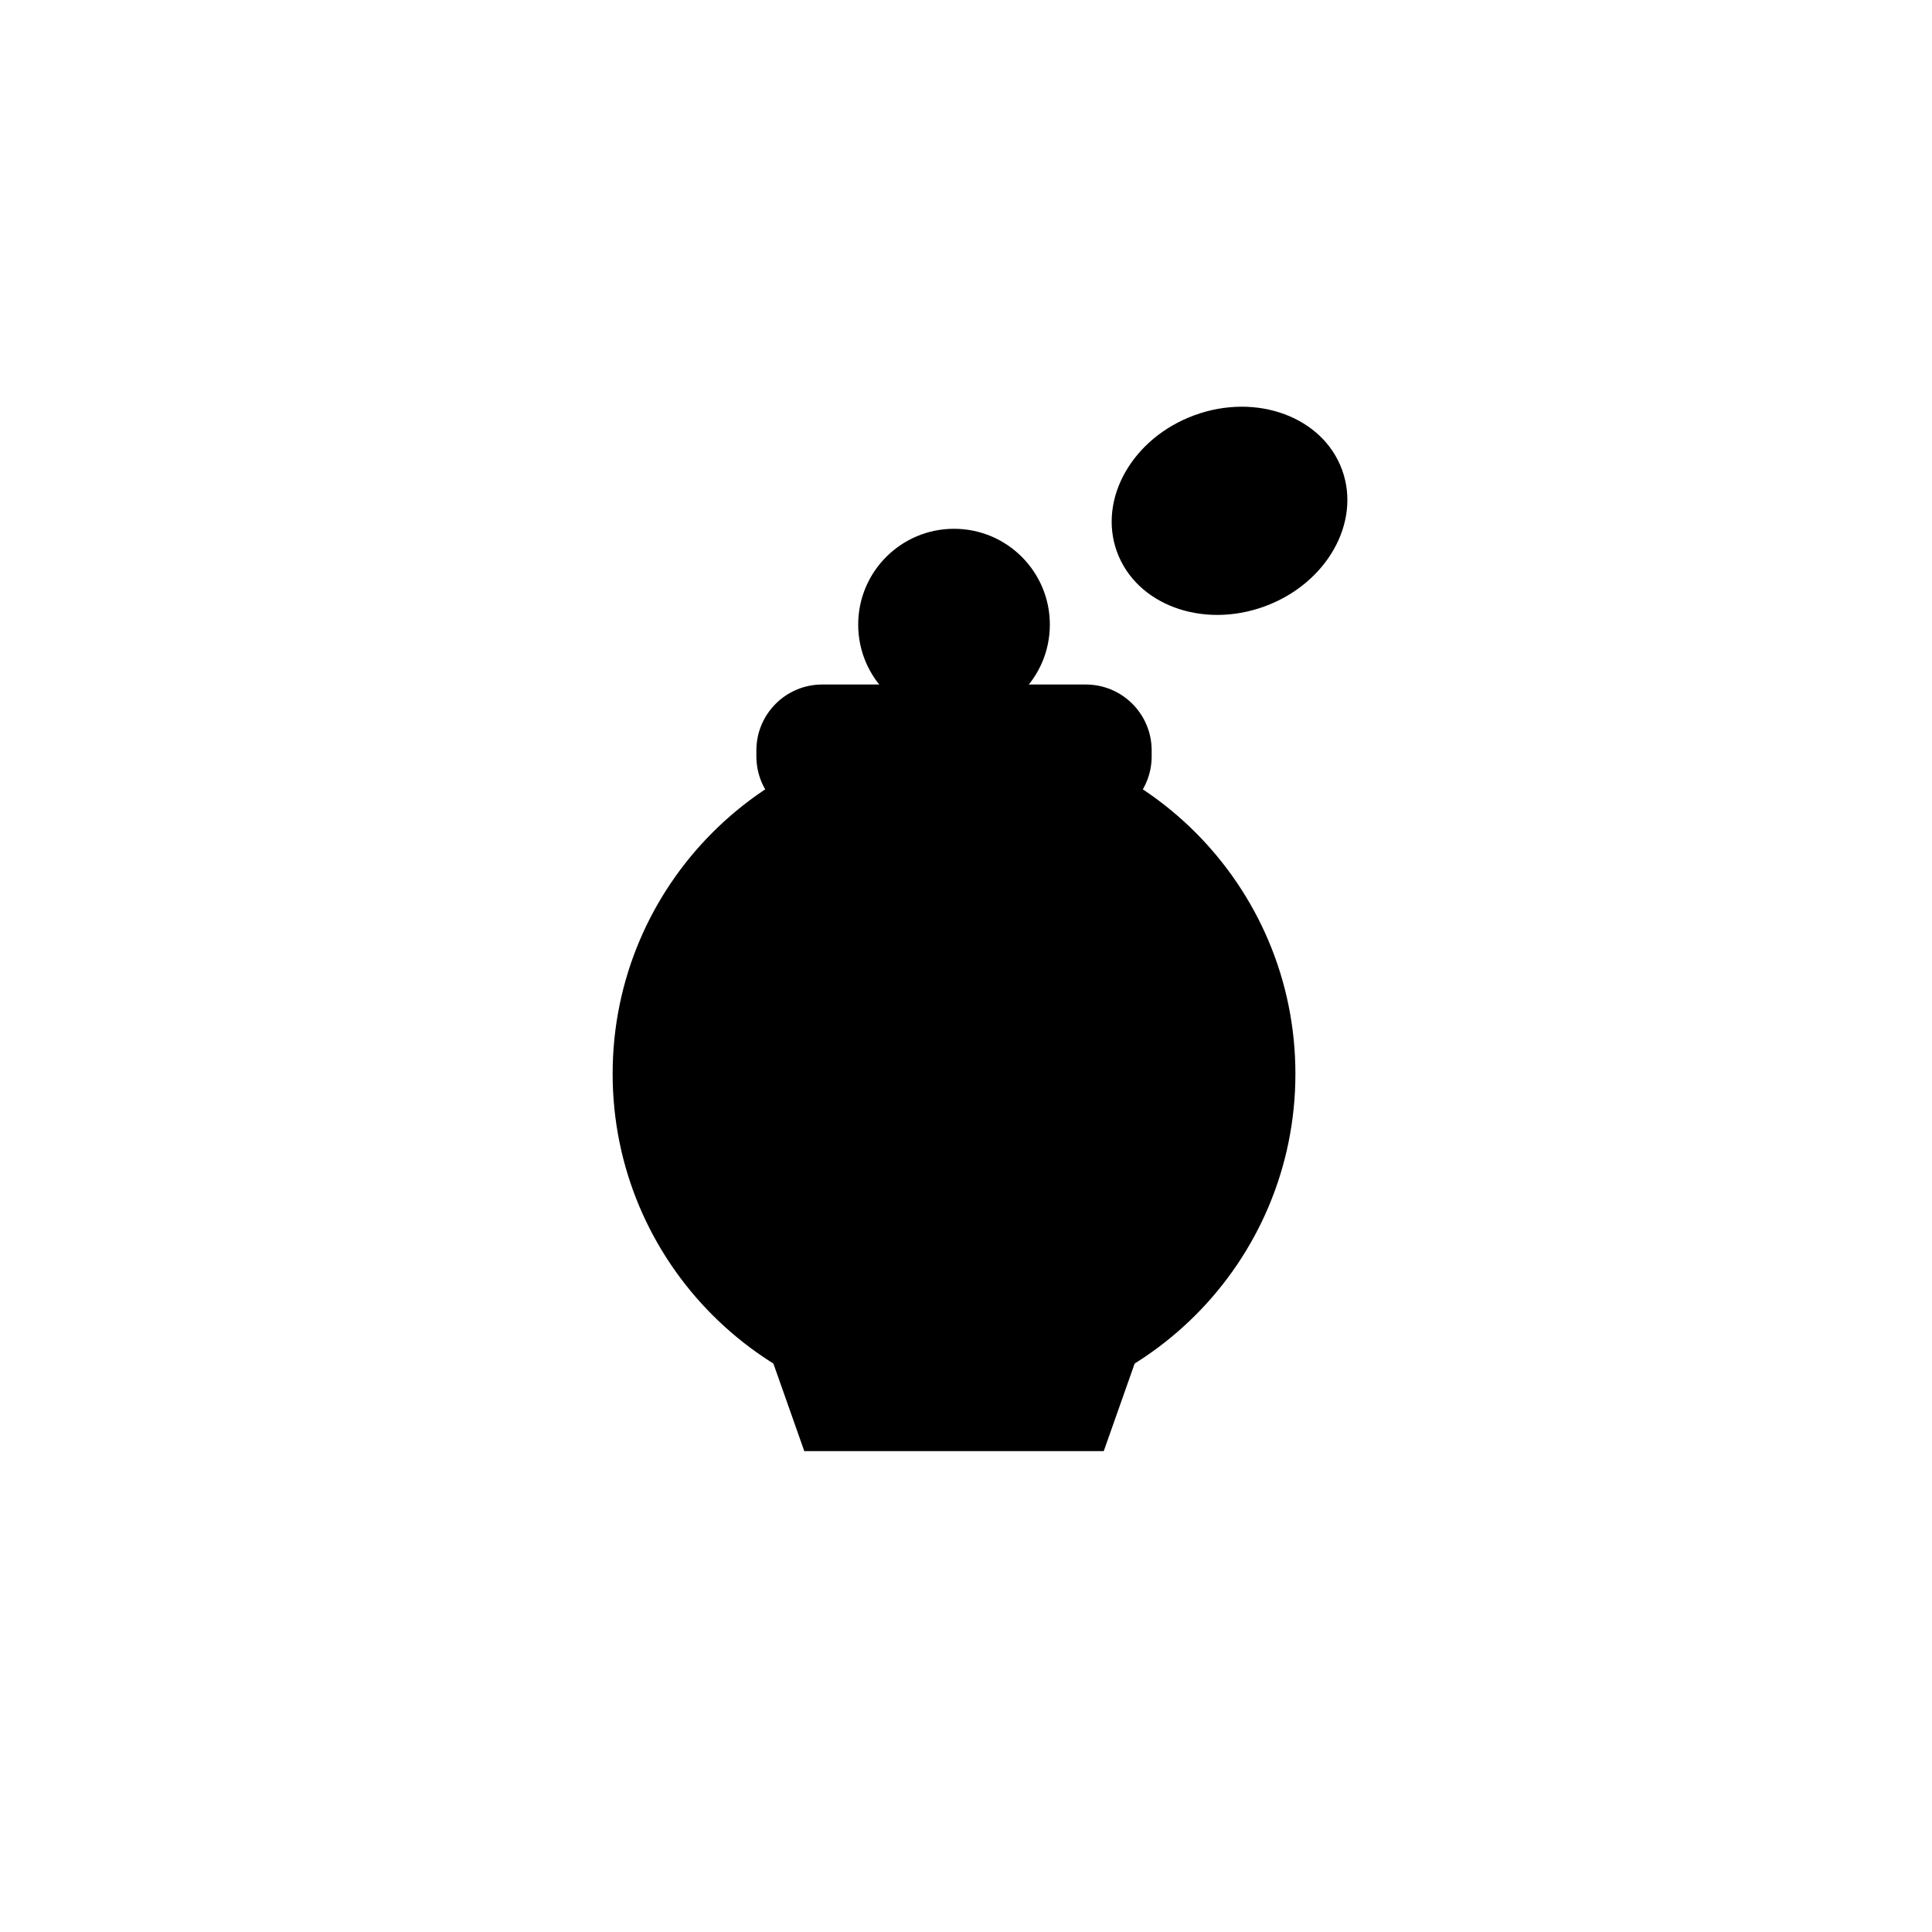
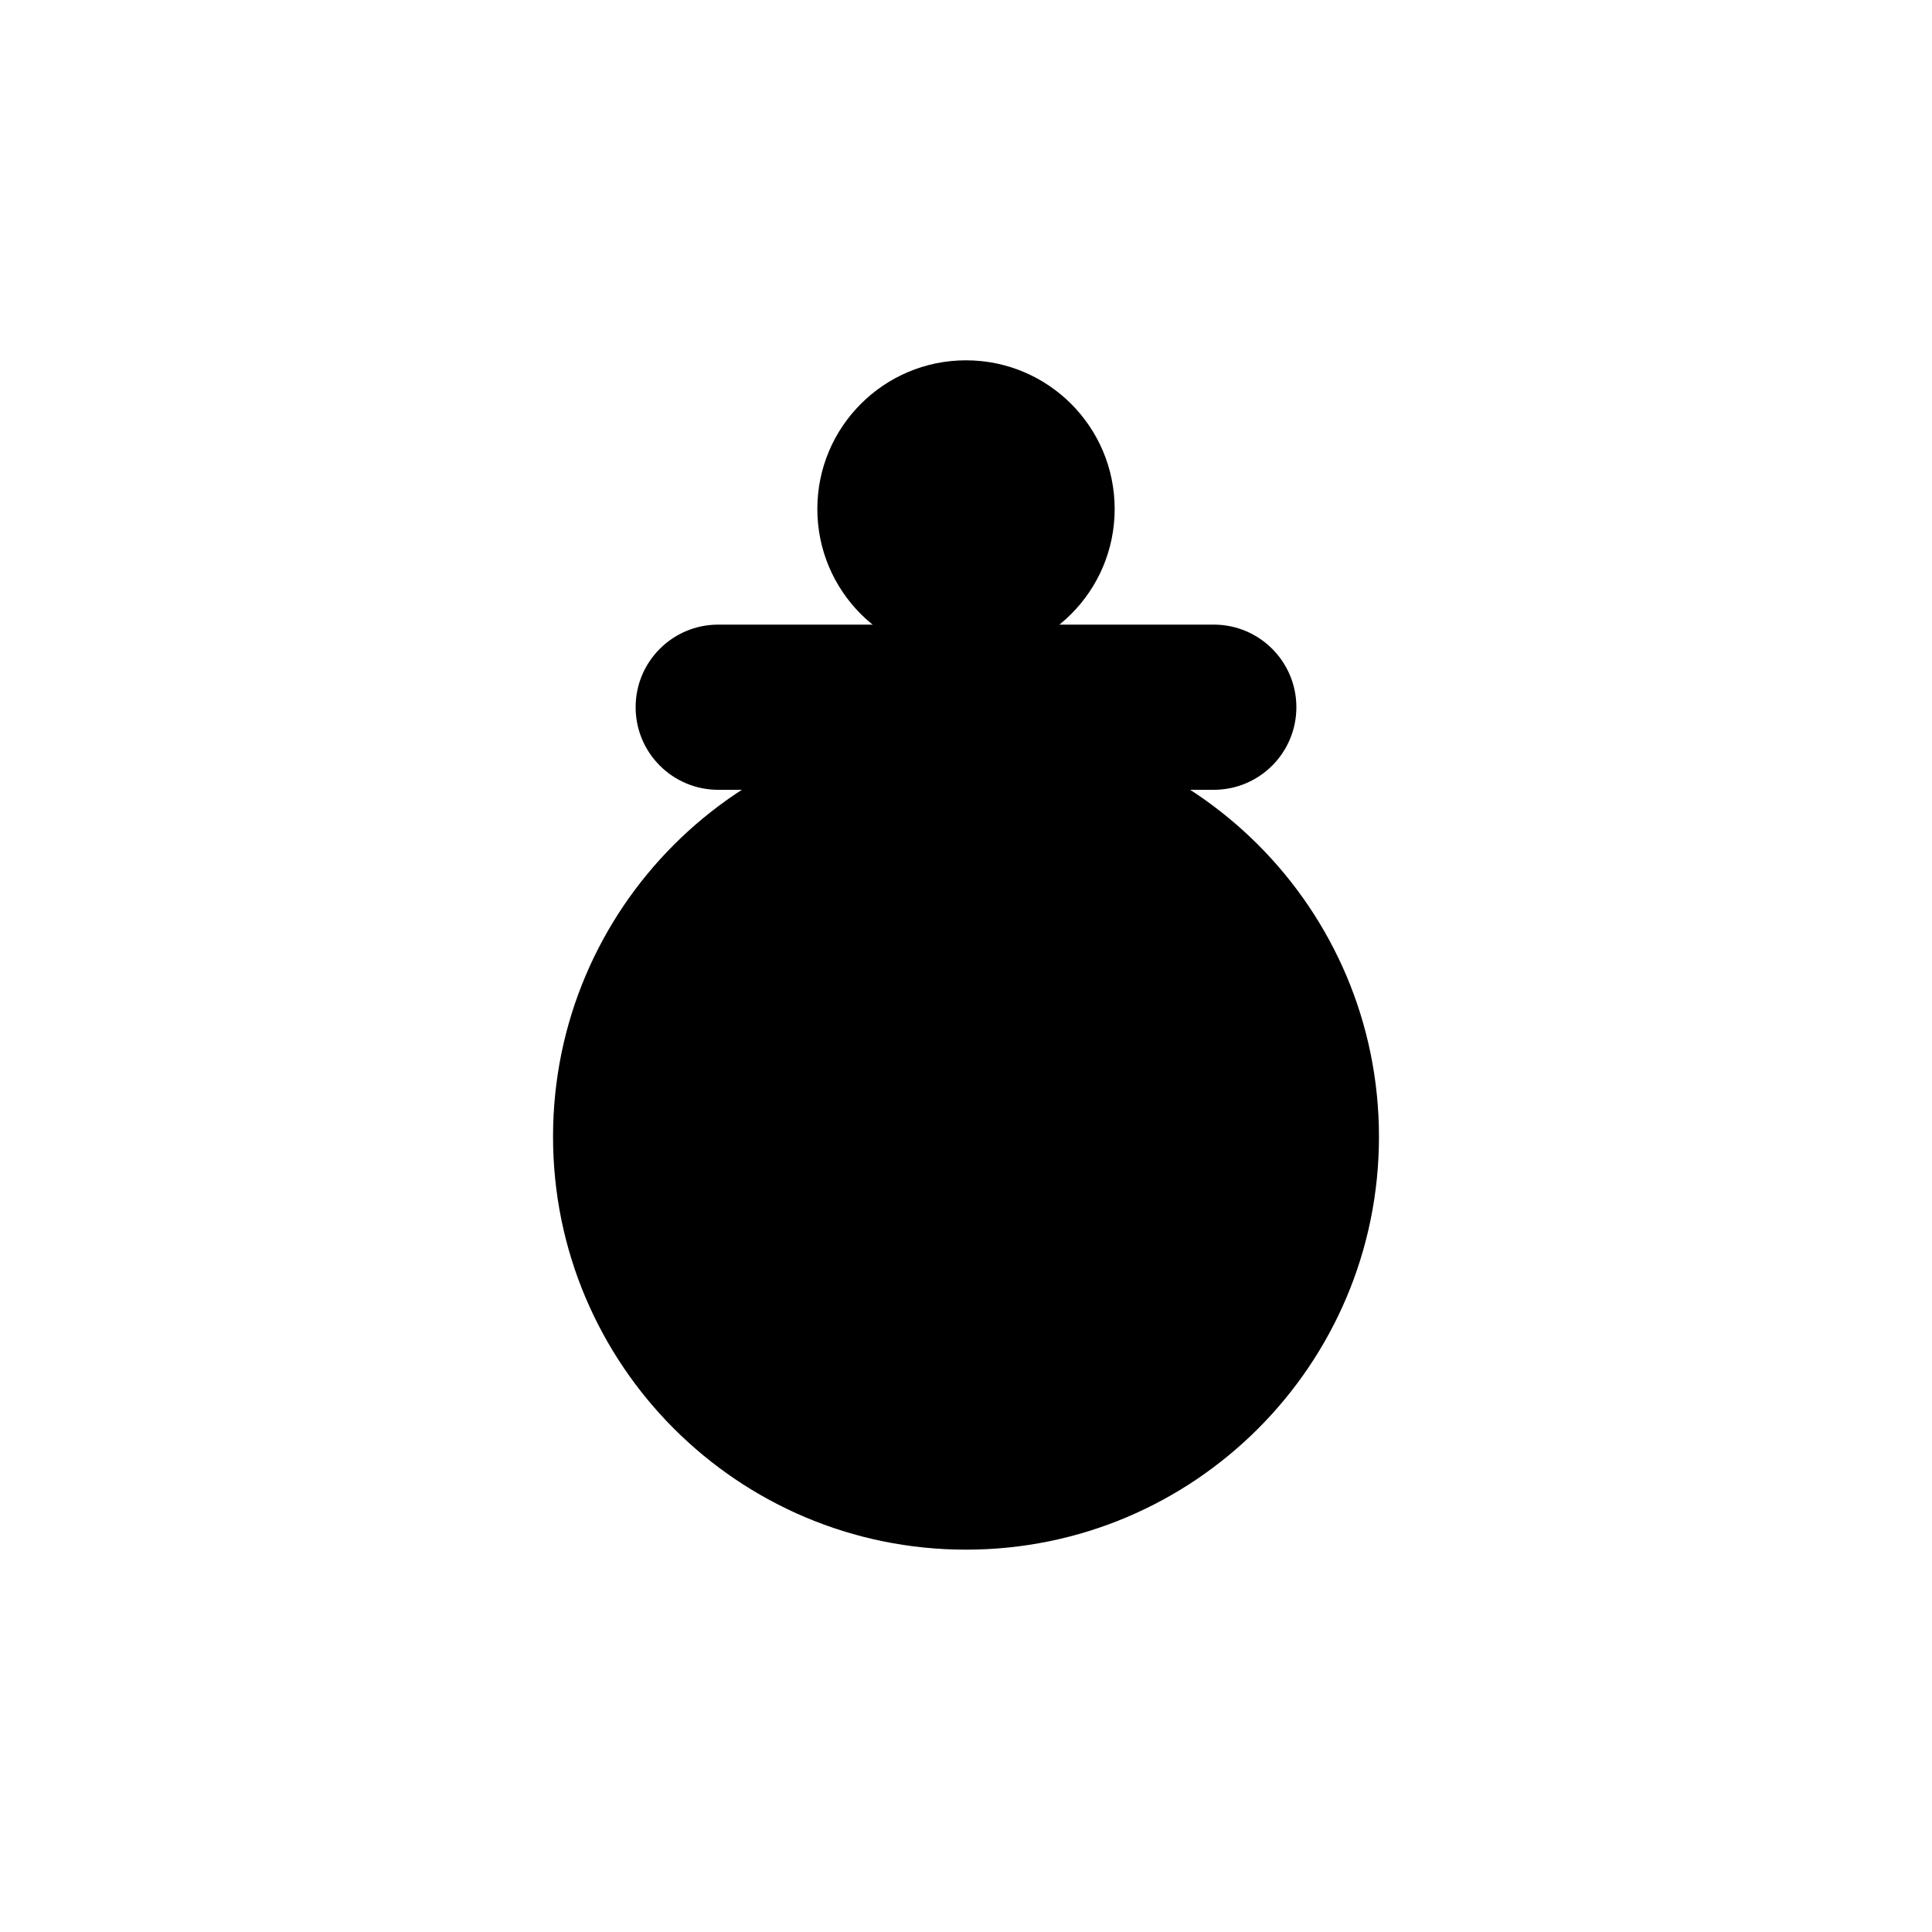
<svg xmlns="http://www.w3.org/2000/svg" viewBox="0 0 100 100" width="1024" height="1024">
-   <defs />
-   <g transform="translate(50 50) scale(.62) translate(-51 -53)" fill="#000">
-     <circle cx="50" cy="62" r="28.5" />
-     <rect x="33.5" y="29.5" width="33" height="11.5" rx="5.5" />
-     <circle cx="50" cy="24.5" r="8" />
-     <path d="M34.5 85h31l-3 8.5h-25z" />
-     <g transform="rotate(-20 73 15)">
-       <ellipse cx="73" cy="15" rx="10" ry="8.5" />
+   <g transform="translate(50 50) scale(.95) translate(-50 -50)">
+     <g transform="translate(50 53) scale(.9) translate(-50 -56)" fill="#000">
+       <circle cx="50" cy="63" r="25" />
+       <circle cx="50" cy="25" r="9" />
+       <rect x="30" y="32" width="40" height="10" rx="5" />
    </g>
  </g>
</svg>
